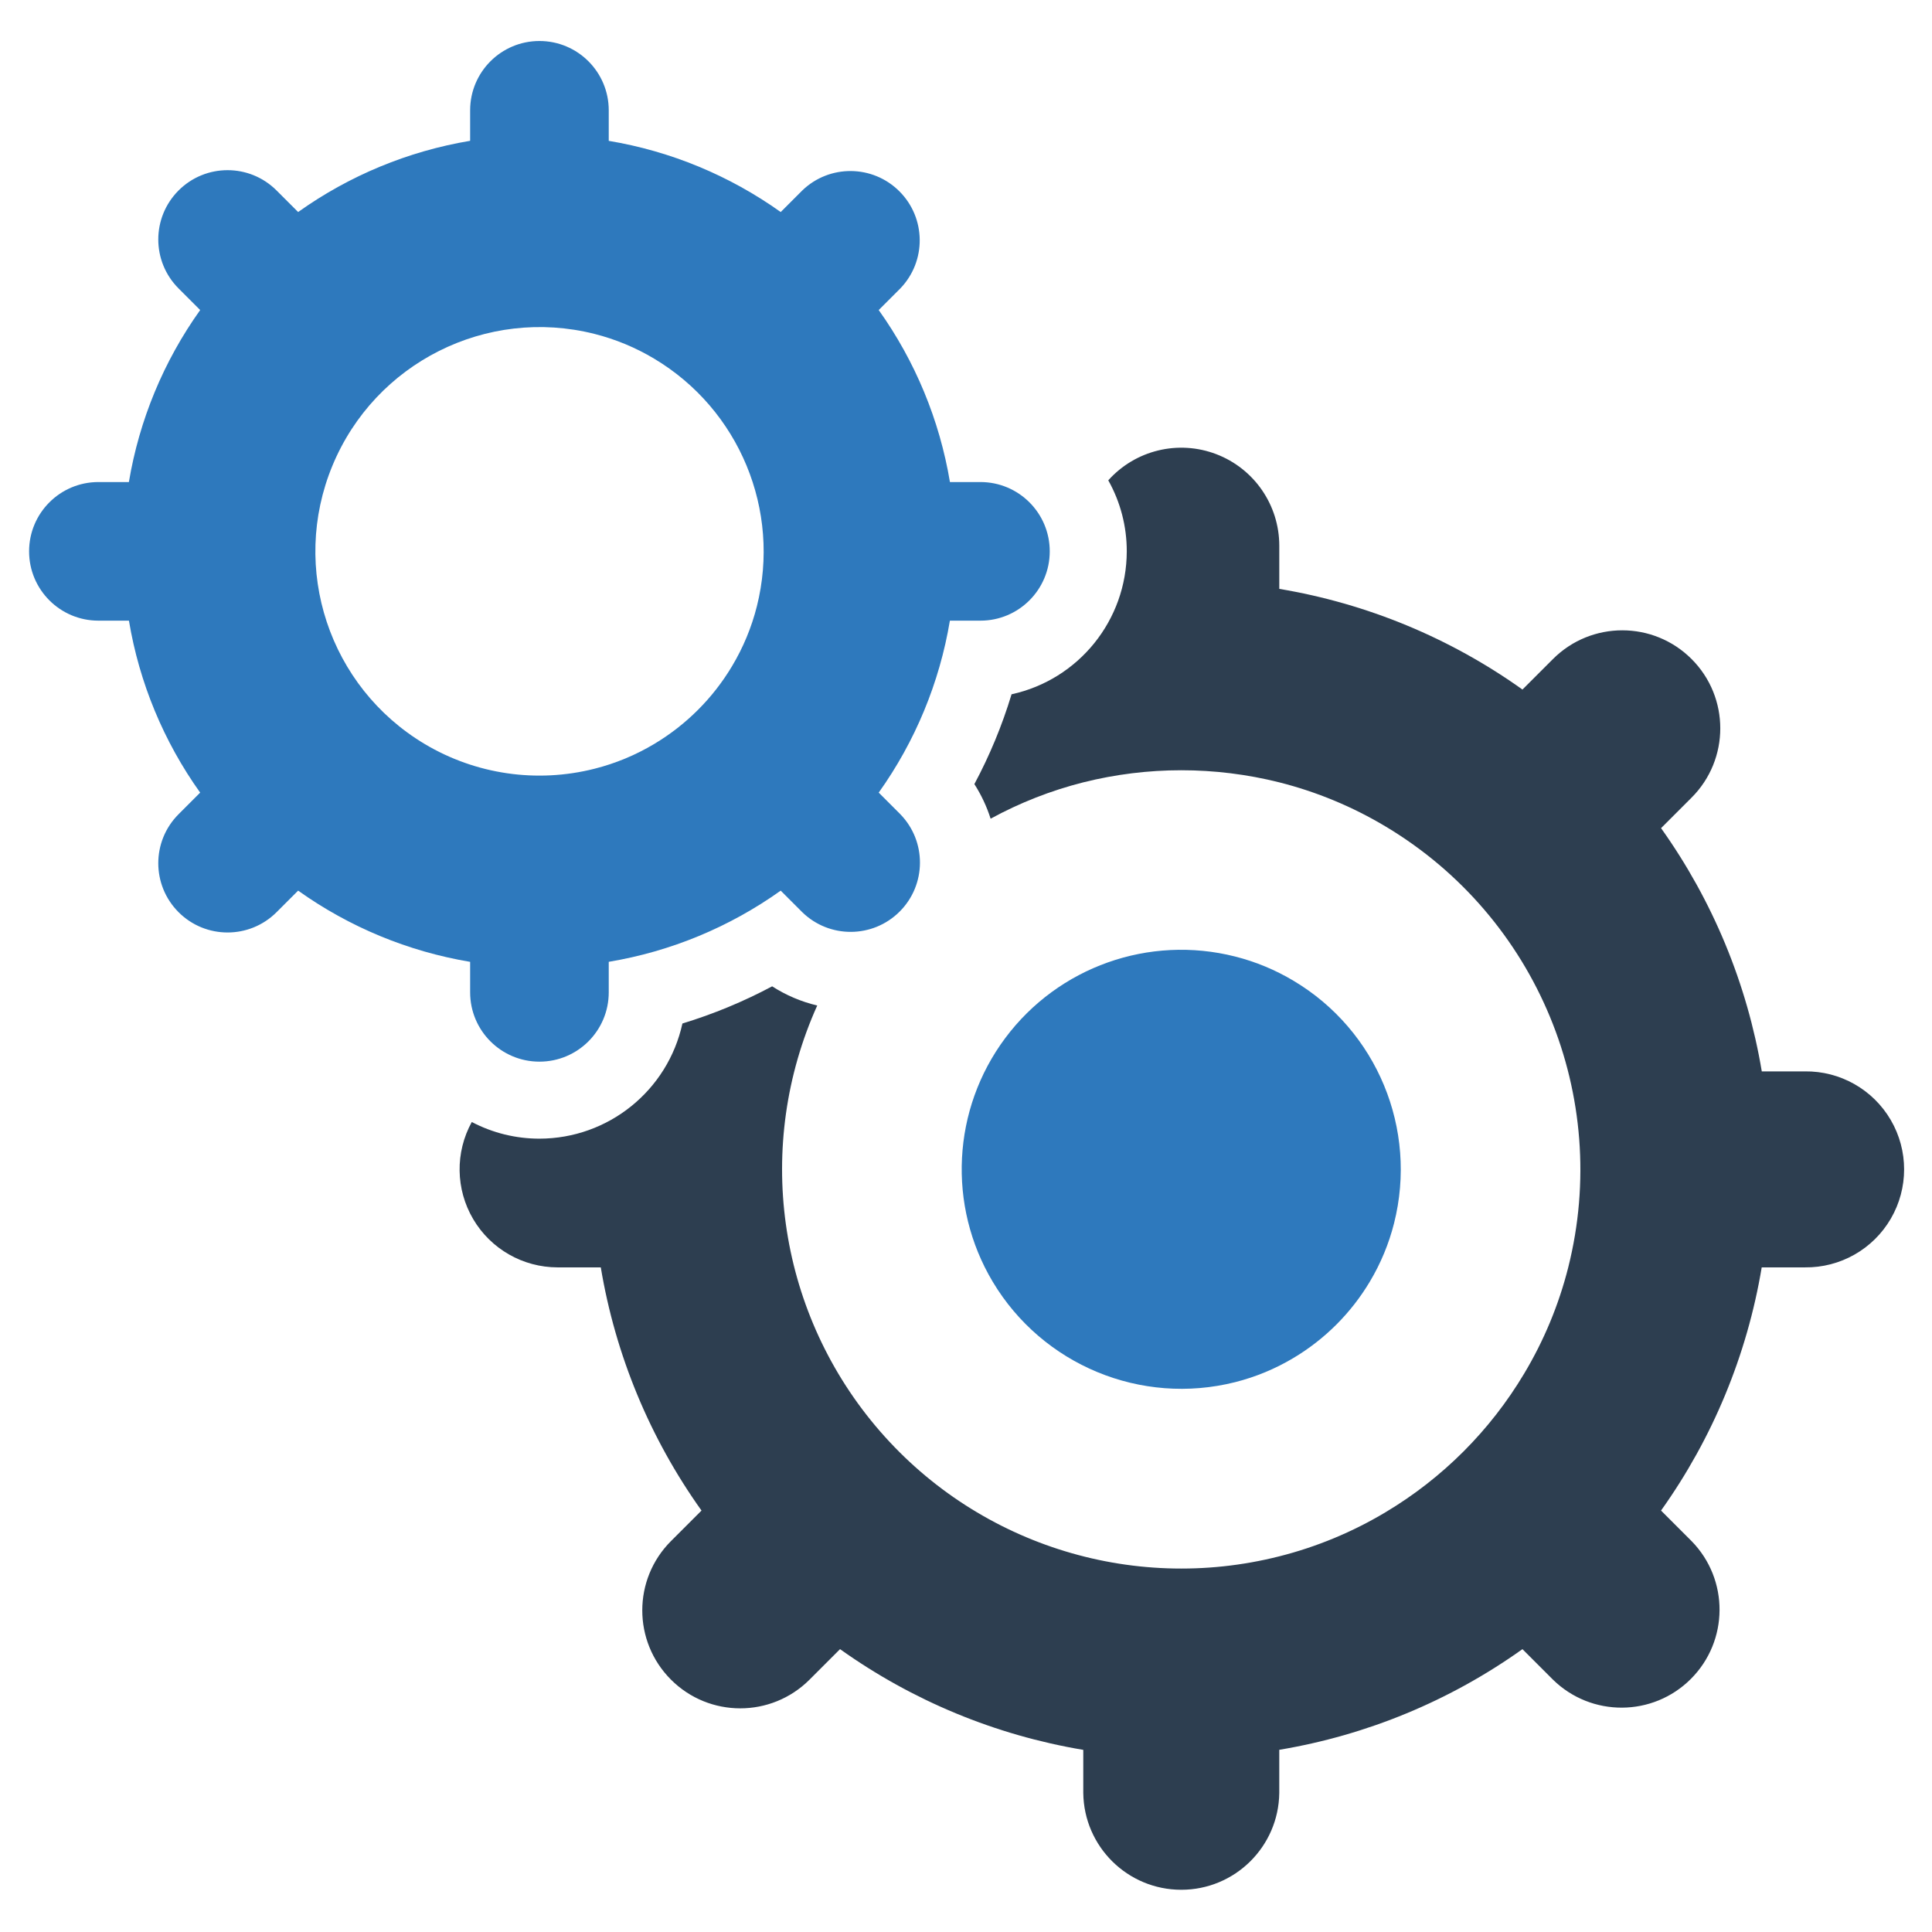
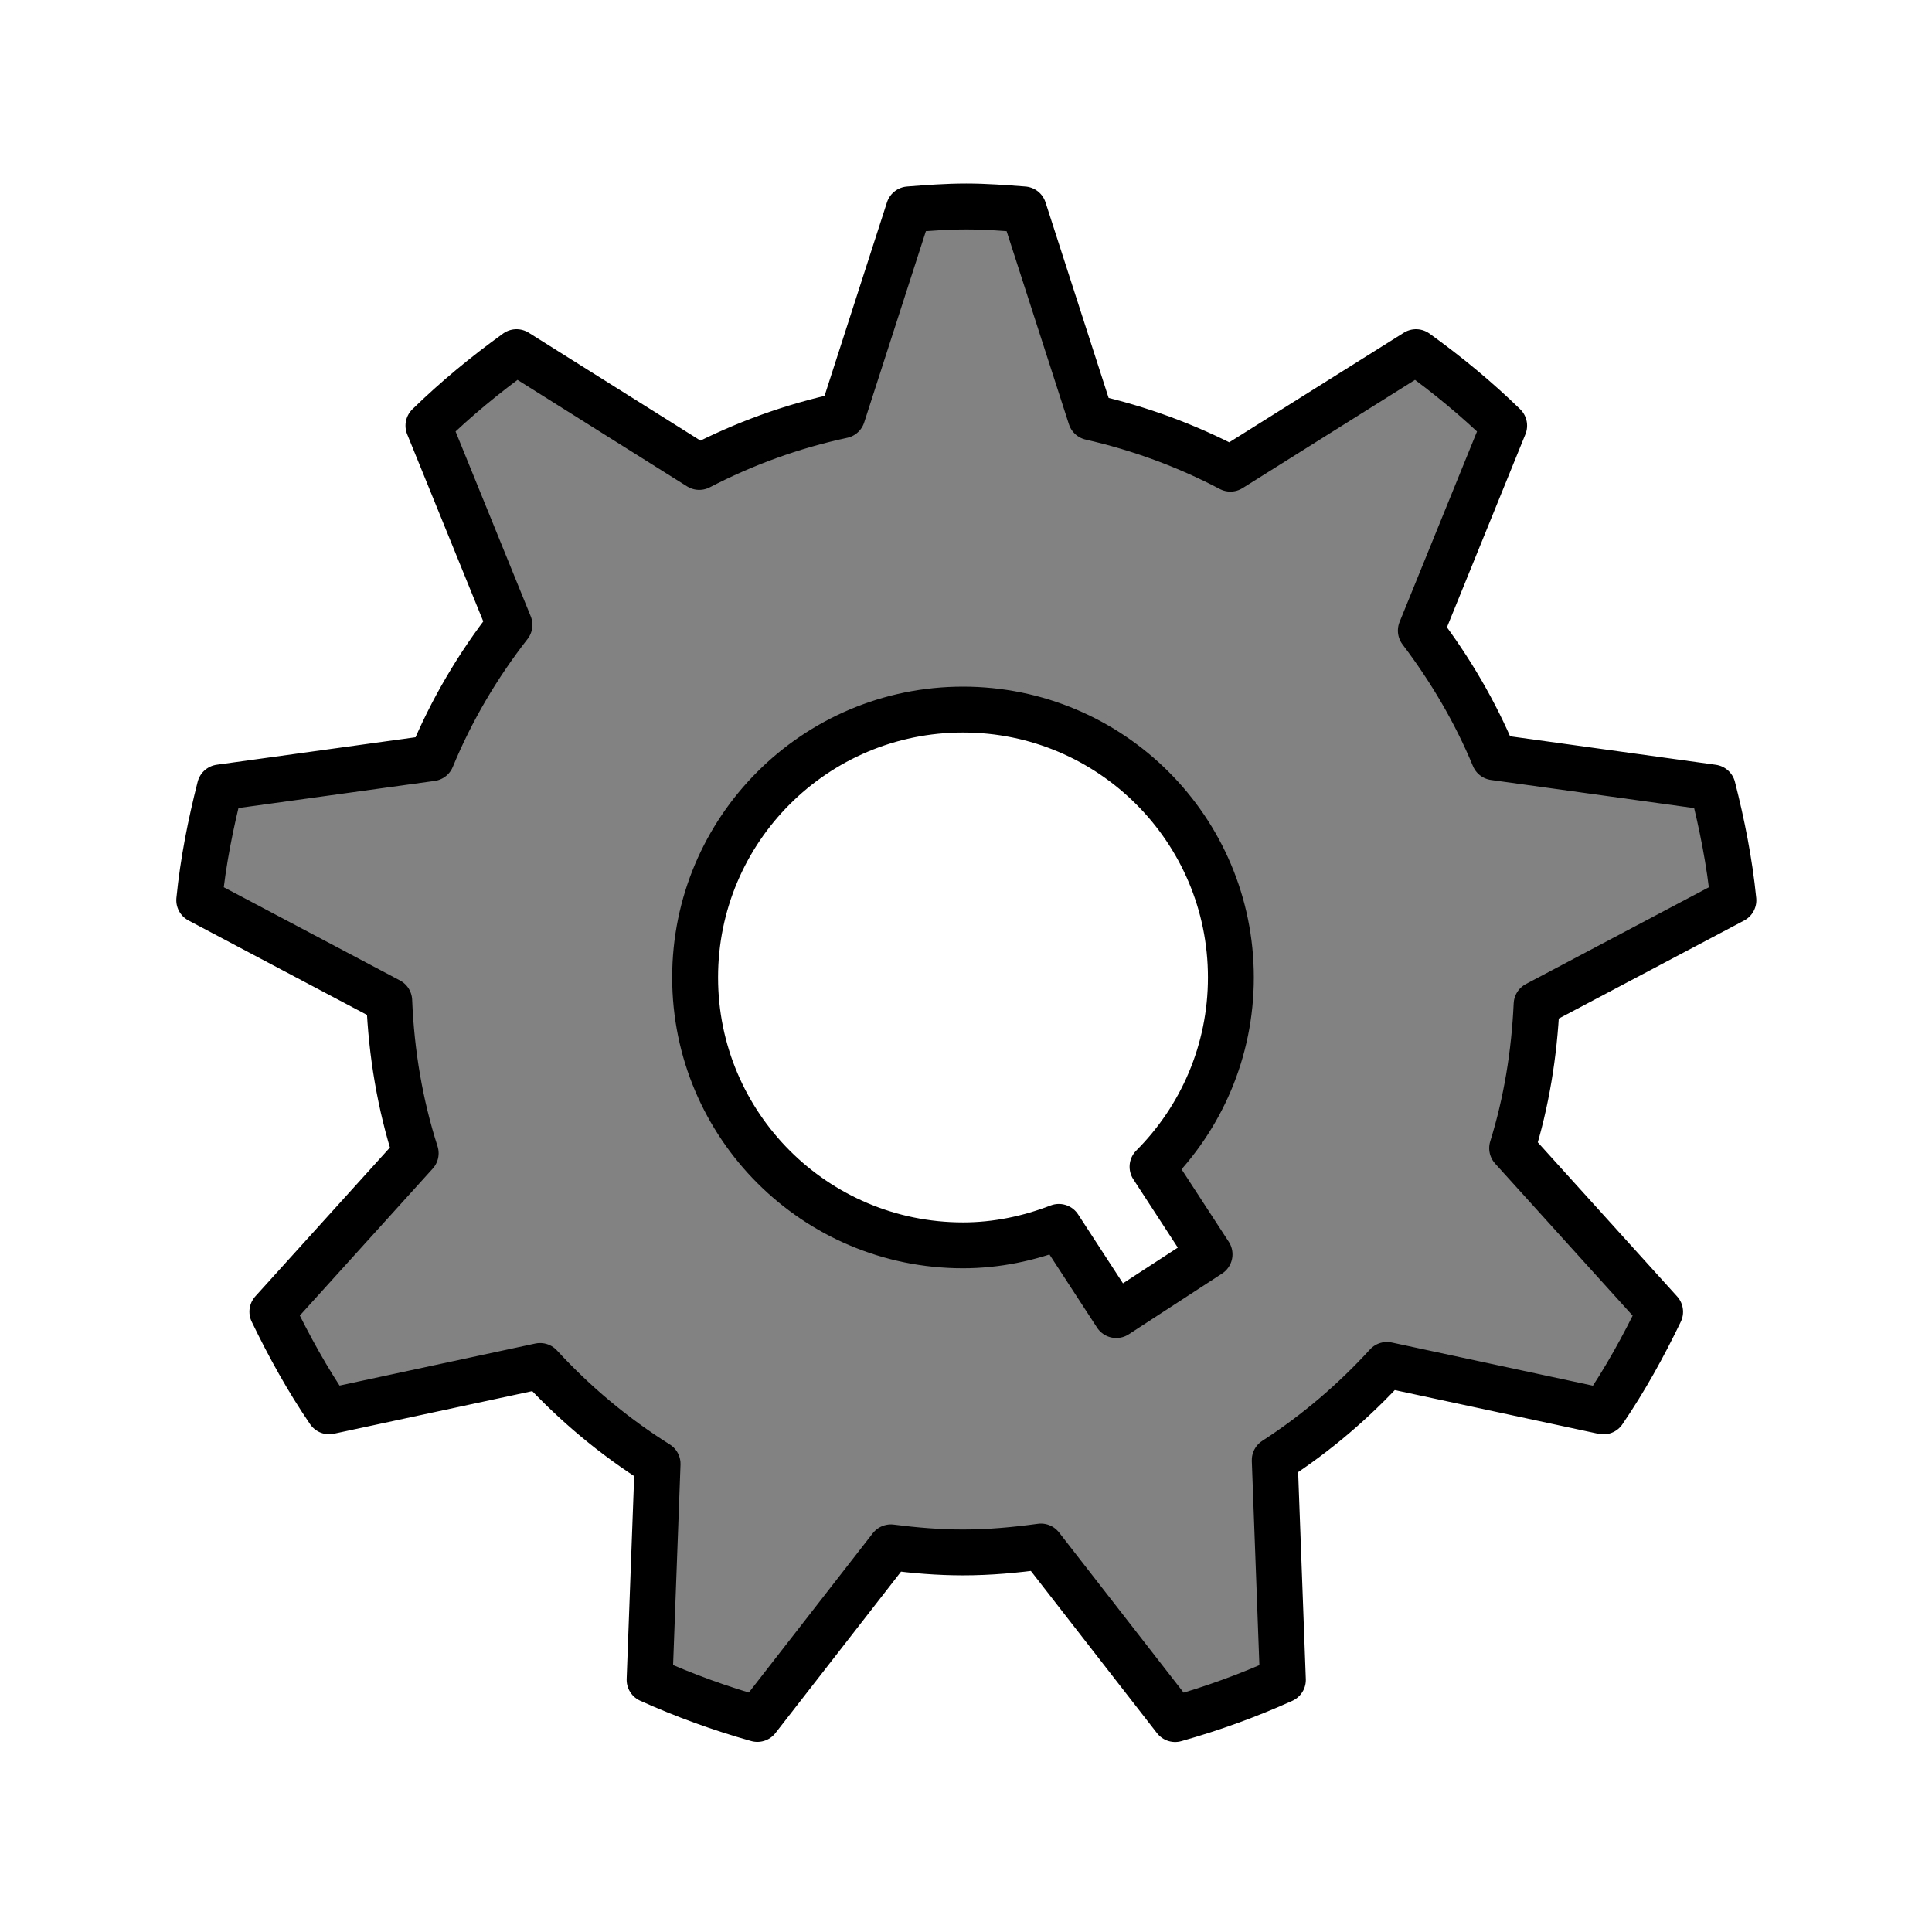
- <svg xmlns="http://www.w3.org/2000/svg" id="Layer_1" data-name="Layer 1" viewBox="0 0 128 128">
-   <defs>
-     <style>.cls-1{fill:#2e79bd;}.cls-2{fill:#2d3e50;}</style>
-   </defs>
-   <path class="cls-1" d="M65.769,84.917A14.569,14.569,0,0,0,81.833,91.571a14.392,14.392,0,0,0,3.871-1.607,14.589,14.589,0,0,0,5.049-5.049A14.385,14.385,0,0,0,92.36,81.044a14.547,14.547,0,0,0-6.656-16.063A14.389,14.389,0,0,0,81.833,63.373,14.541,14.541,0,0,0,65.769,84.917Z" />
-   <path class="cls-2" d="M119.58,70.982H116.723a38.785,38.785,0,0,0-6.674-16.115l2.022-2.022A6.493,6.493,0,0,0,102.889,43.662l-2.022,2.022a38.722,38.722,0,0,0-16.111-6.669V36.154a6.493,6.493,0,0,0-11.33-4.331A9.566,9.566,0,0,1,74.651,36.529a9.706,9.706,0,0,1-7.633,9.47,32.638,32.638,0,0,1-2.463,5.95,9.723,9.723,0,0,1,1.076,2.291,26.223,26.223,0,0,1,6.14-2.407,26.673,26.673,0,0,1,12.985,0A26.167,26.167,0,0,1,91.796,54.755,26.49,26.49,0,0,1,103.9,83.967a26.167,26.167,0,0,1-2.922,7.04,26.533,26.533,0,0,1-9.182,9.182,26.167,26.167,0,0,1-7.04,2.922A26.449,26.449,0,0,1,54.144,66.618a9.62,9.62,0,0,1-2.987-1.271,33.262,33.262,0,0,1-5.945,2.463A9.707,9.707,0,0,1,35.742,75.439a9.605,9.605,0,0,1-4.485-1.104A6.496,6.496,0,0,0,36.943,83.967h2.861a38.667,38.667,0,0,0,6.673,16.111l-2.022,2.022a6.491,6.491,0,1,0,9.178,9.182l2.022-2.022a38.782,38.782,0,0,0,16.115,6.673v2.857a6.493,6.493,0,0,0,12.985,0V115.929a38.722,38.722,0,0,0,16.111-6.669l2.022,2.022a6.493,6.493,0,0,0,9.182-9.182l-2.022-2.022A38.721,38.721,0,0,0,116.718,83.967h2.861a6.493,6.493,0,1,0,0-12.985Z" />
-   <path class="cls-1" d="M31.148,65.746a4.591,4.591,0,0,0,9.183,0V63.723a27.383,27.383,0,0,0,11.393-4.716l1.43,1.43A4.592,4.592,0,0,0,59.647,53.943l-1.43-1.43a27.382,27.382,0,0,0,4.716-11.393h2.024a4.591,4.591,0,0,0,0-9.183H62.936a27.425,27.425,0,0,0-4.719-11.396l1.43-1.43a4.592,4.592,0,0,0-6.493-6.493l-1.43,1.43a27.382,27.382,0,0,0-11.393-4.716V7.308a4.591,4.591,0,1,0-9.183,0V9.329a27.426,27.426,0,0,0-11.396,4.719L18.322,12.618a4.59,4.59,0,1,0-6.49,6.493l1.43,1.43A27.386,27.386,0,0,0,8.539,31.937H6.519a4.591,4.591,0,0,0,0,9.183H8.542a27.345,27.345,0,0,0,4.719,11.393L11.832,53.943a4.59,4.59,0,1,0,6.49,6.493l1.43-1.43a27.426,27.426,0,0,0,11.396,4.719ZM28.134,49.29A14.861,14.861,0,0,1,39.387,22.122,14.701,14.701,0,0,1,43.342,23.764a14.883,14.883,0,0,1,6.801,16.412,14.699,14.699,0,0,1-1.641,3.955A14.906,14.906,0,0,1,43.342,49.29a14.696,14.696,0,0,1-3.955,1.641,14.843,14.843,0,0,1-11.253-1.641Z" />
+ <svg xmlns="http://www.w3.org/2000/svg" width="800" height="800" enable-background="new 0 0 48 48" version="1">
+   <g class="layer">
+     <path d="m636.277,415.87l81.489,-43.093c-1.602,-15.973 -4.697,-31.47 -8.571,-46.686l-90.514,-12.532c-7.835,-18.873 -18.181,-36.383 -30.345,-52.443l34.5,-84.865c-11.341,-11.06 -23.592,-21.146 -36.491,-30.431l-76.857,48.244c-18.029,-9.48 -37.444,-16.666 -57.832,-21.297l-27.769,-86.056c-7.878,-0.584 -15.757,-1.212 -23.787,-1.212s-15.887,0.606 -23.787,1.212l-27.509,85.298c-20.93,4.48 -40.777,11.753 -59.261,21.341l-75.667,-47.53c-12.878,9.285 -25.128,19.371 -36.47,30.431l33.548,82.506c-13.073,16.774 -24.025,35.258 -32.249,55.192l-87.657,12.121c-3.853,15.216 -6.969,30.691 -8.549,46.686l78.675,41.621c0.887,21.925 4.524,43.158 10.952,63.157l-59.347,65.624c6.904,14.307 14.588,28.202 23.483,41.231l87.376,-18.765c14.328,15.584 30.648,29.241 48.655,40.539l-3.312,89.41c14.35,6.471 29.262,11.882 44.629,16.211l55.278,-71.056c9.805,1.255 19.739,2.099 29.868,2.099c10.973,0 21.709,-0.996 32.271,-2.446l55.56,71.446c15.389,-4.329 30.28,-9.74 44.629,-16.211l-3.376,-91.012c17.164,-11.103 32.725,-24.393 46.448,-39.413l89.648,19.241c8.896,-13.03 16.579,-26.903 23.483,-41.231l-61.274,-67.767c5.887,-18.938 9.177,-38.937 10.129,-59.564l0,0zm-135.425,103.522l-38.634,25.15l-23.765,-36.513c-12.359,4.762 -25.67,7.64 -39.695,7.64c-61.274,0 -110.924,-49.672 -110.924,-110.924c0,-61.274 49.651,-110.924 110.924,-110.924c61.252,0 110.924,49.651 110.924,110.924c0,30.604 -12.402,58.287 -32.444,78.372l23.613,36.275z" fill="#828282" id="svg_5" stroke="#000000" stroke-linejoin="round" stroke-width="19" />
+   </g>
</svg>
